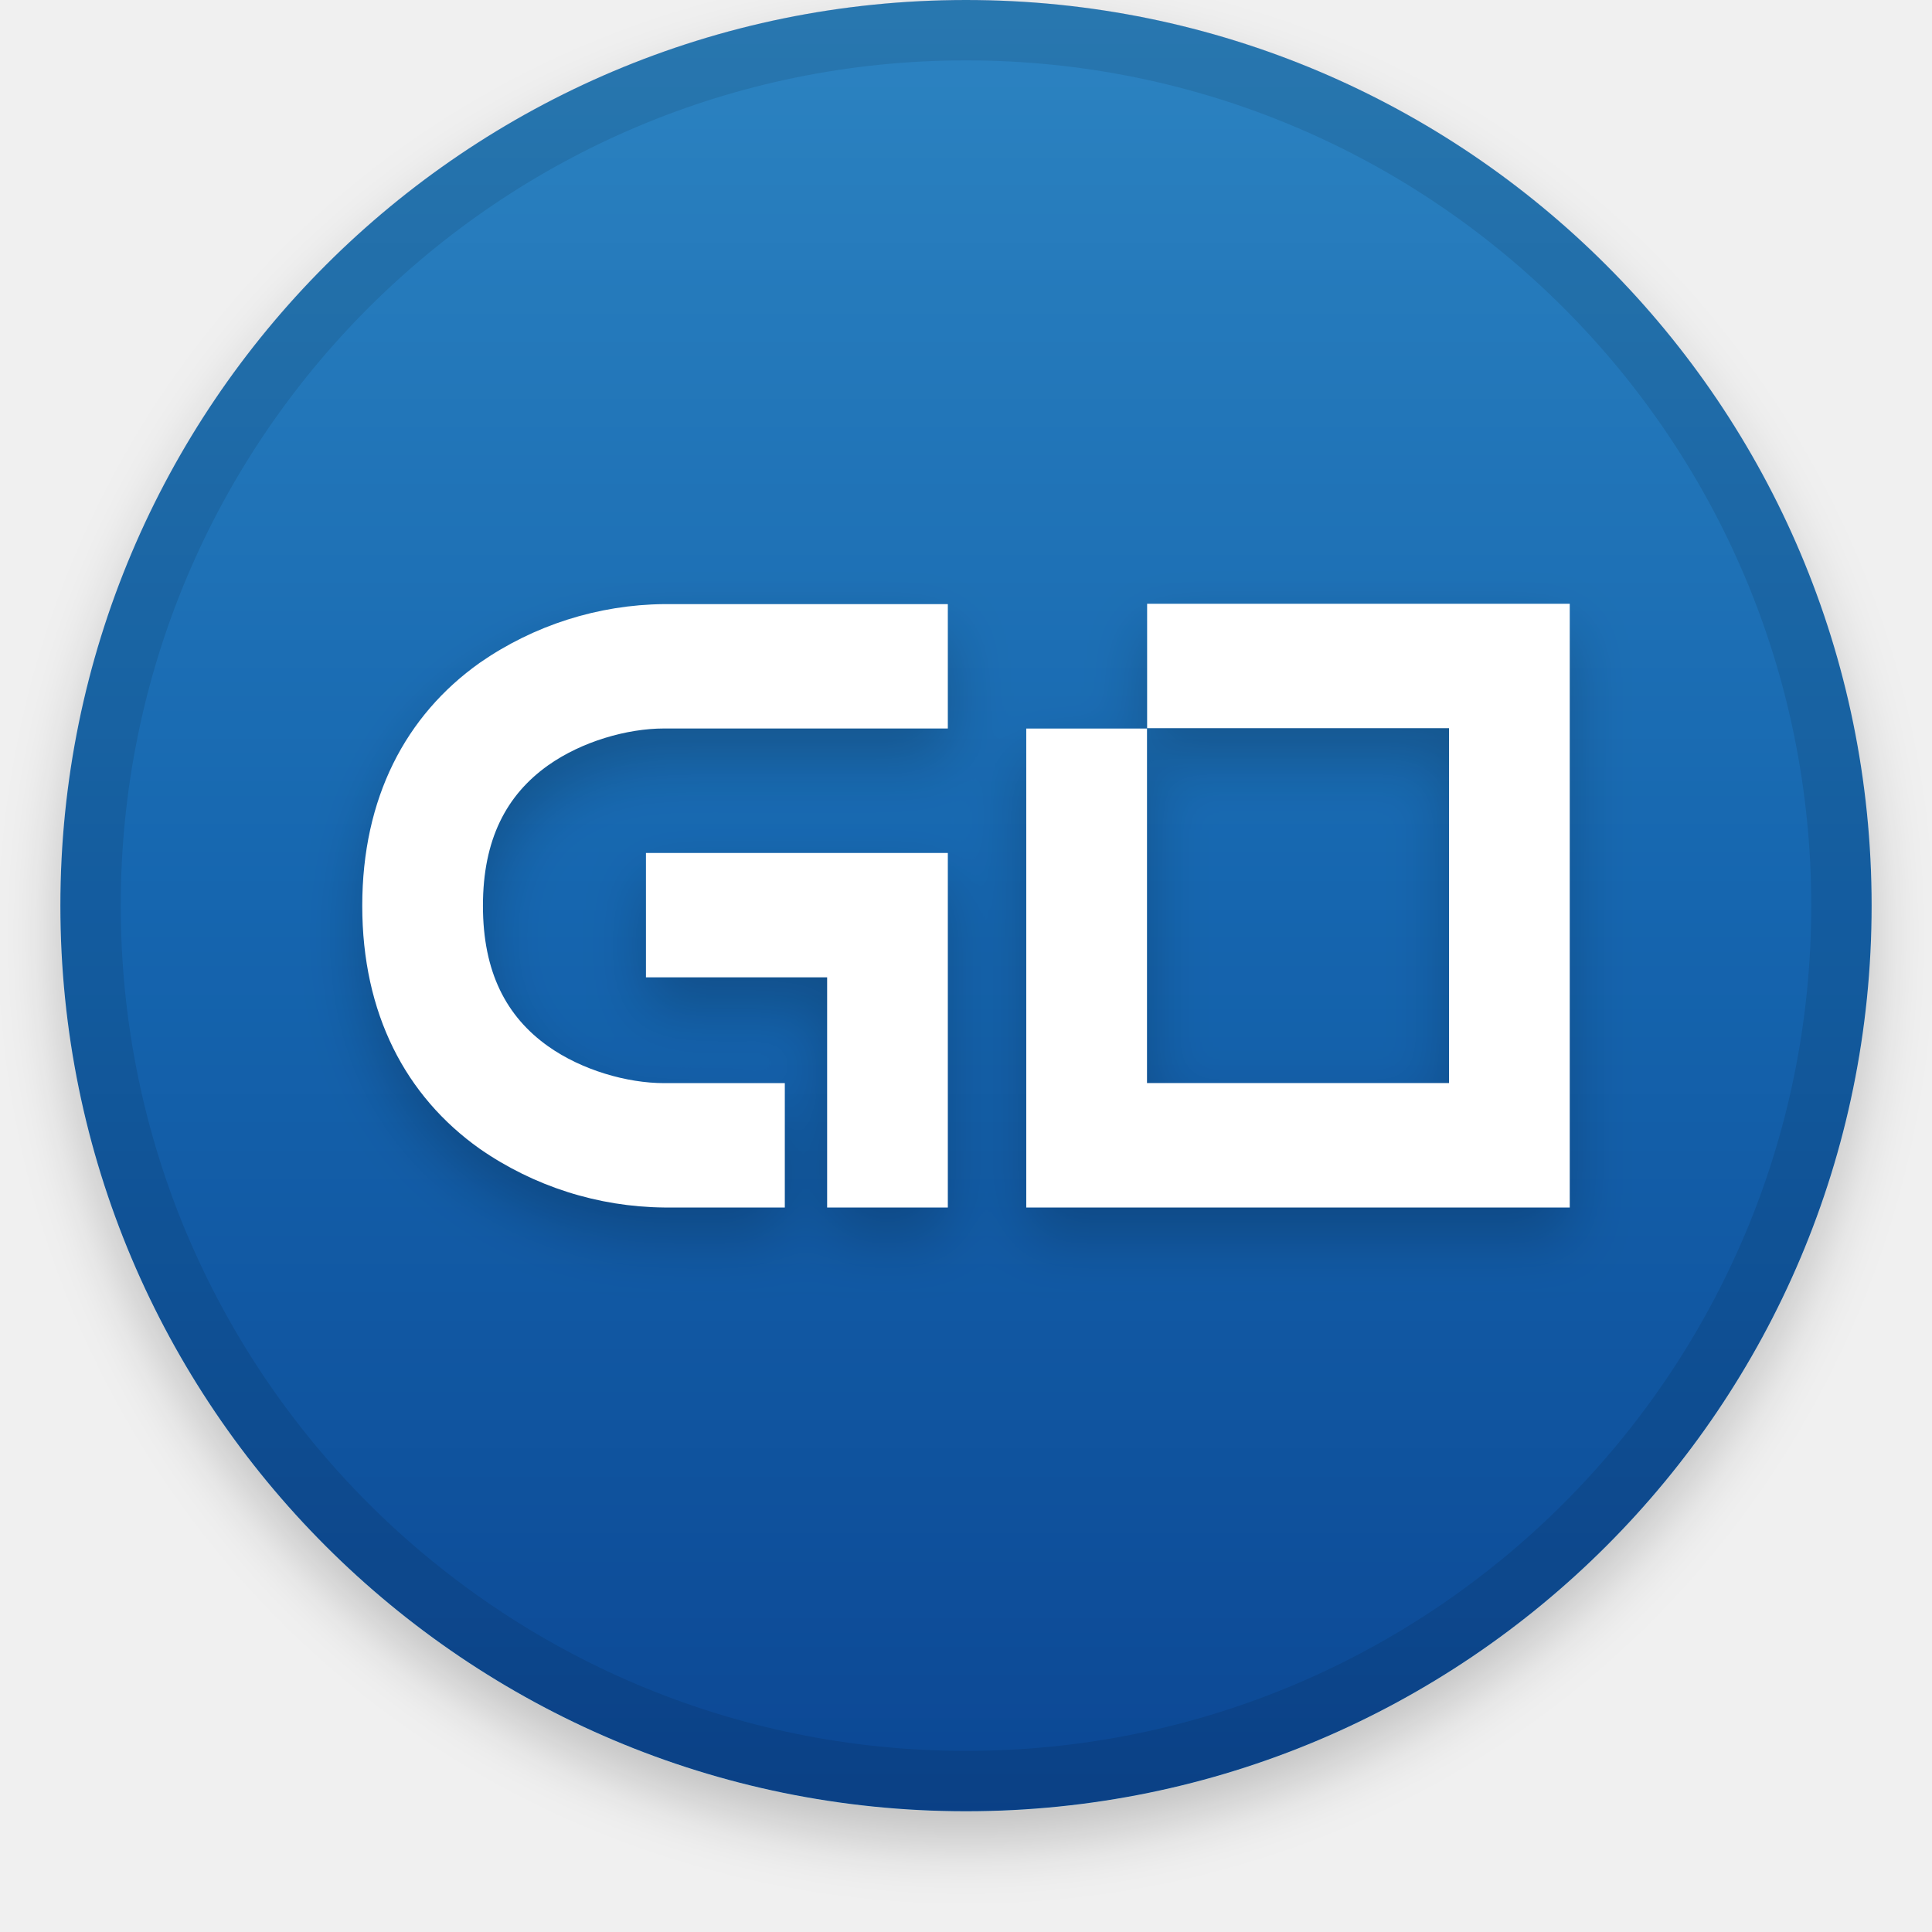
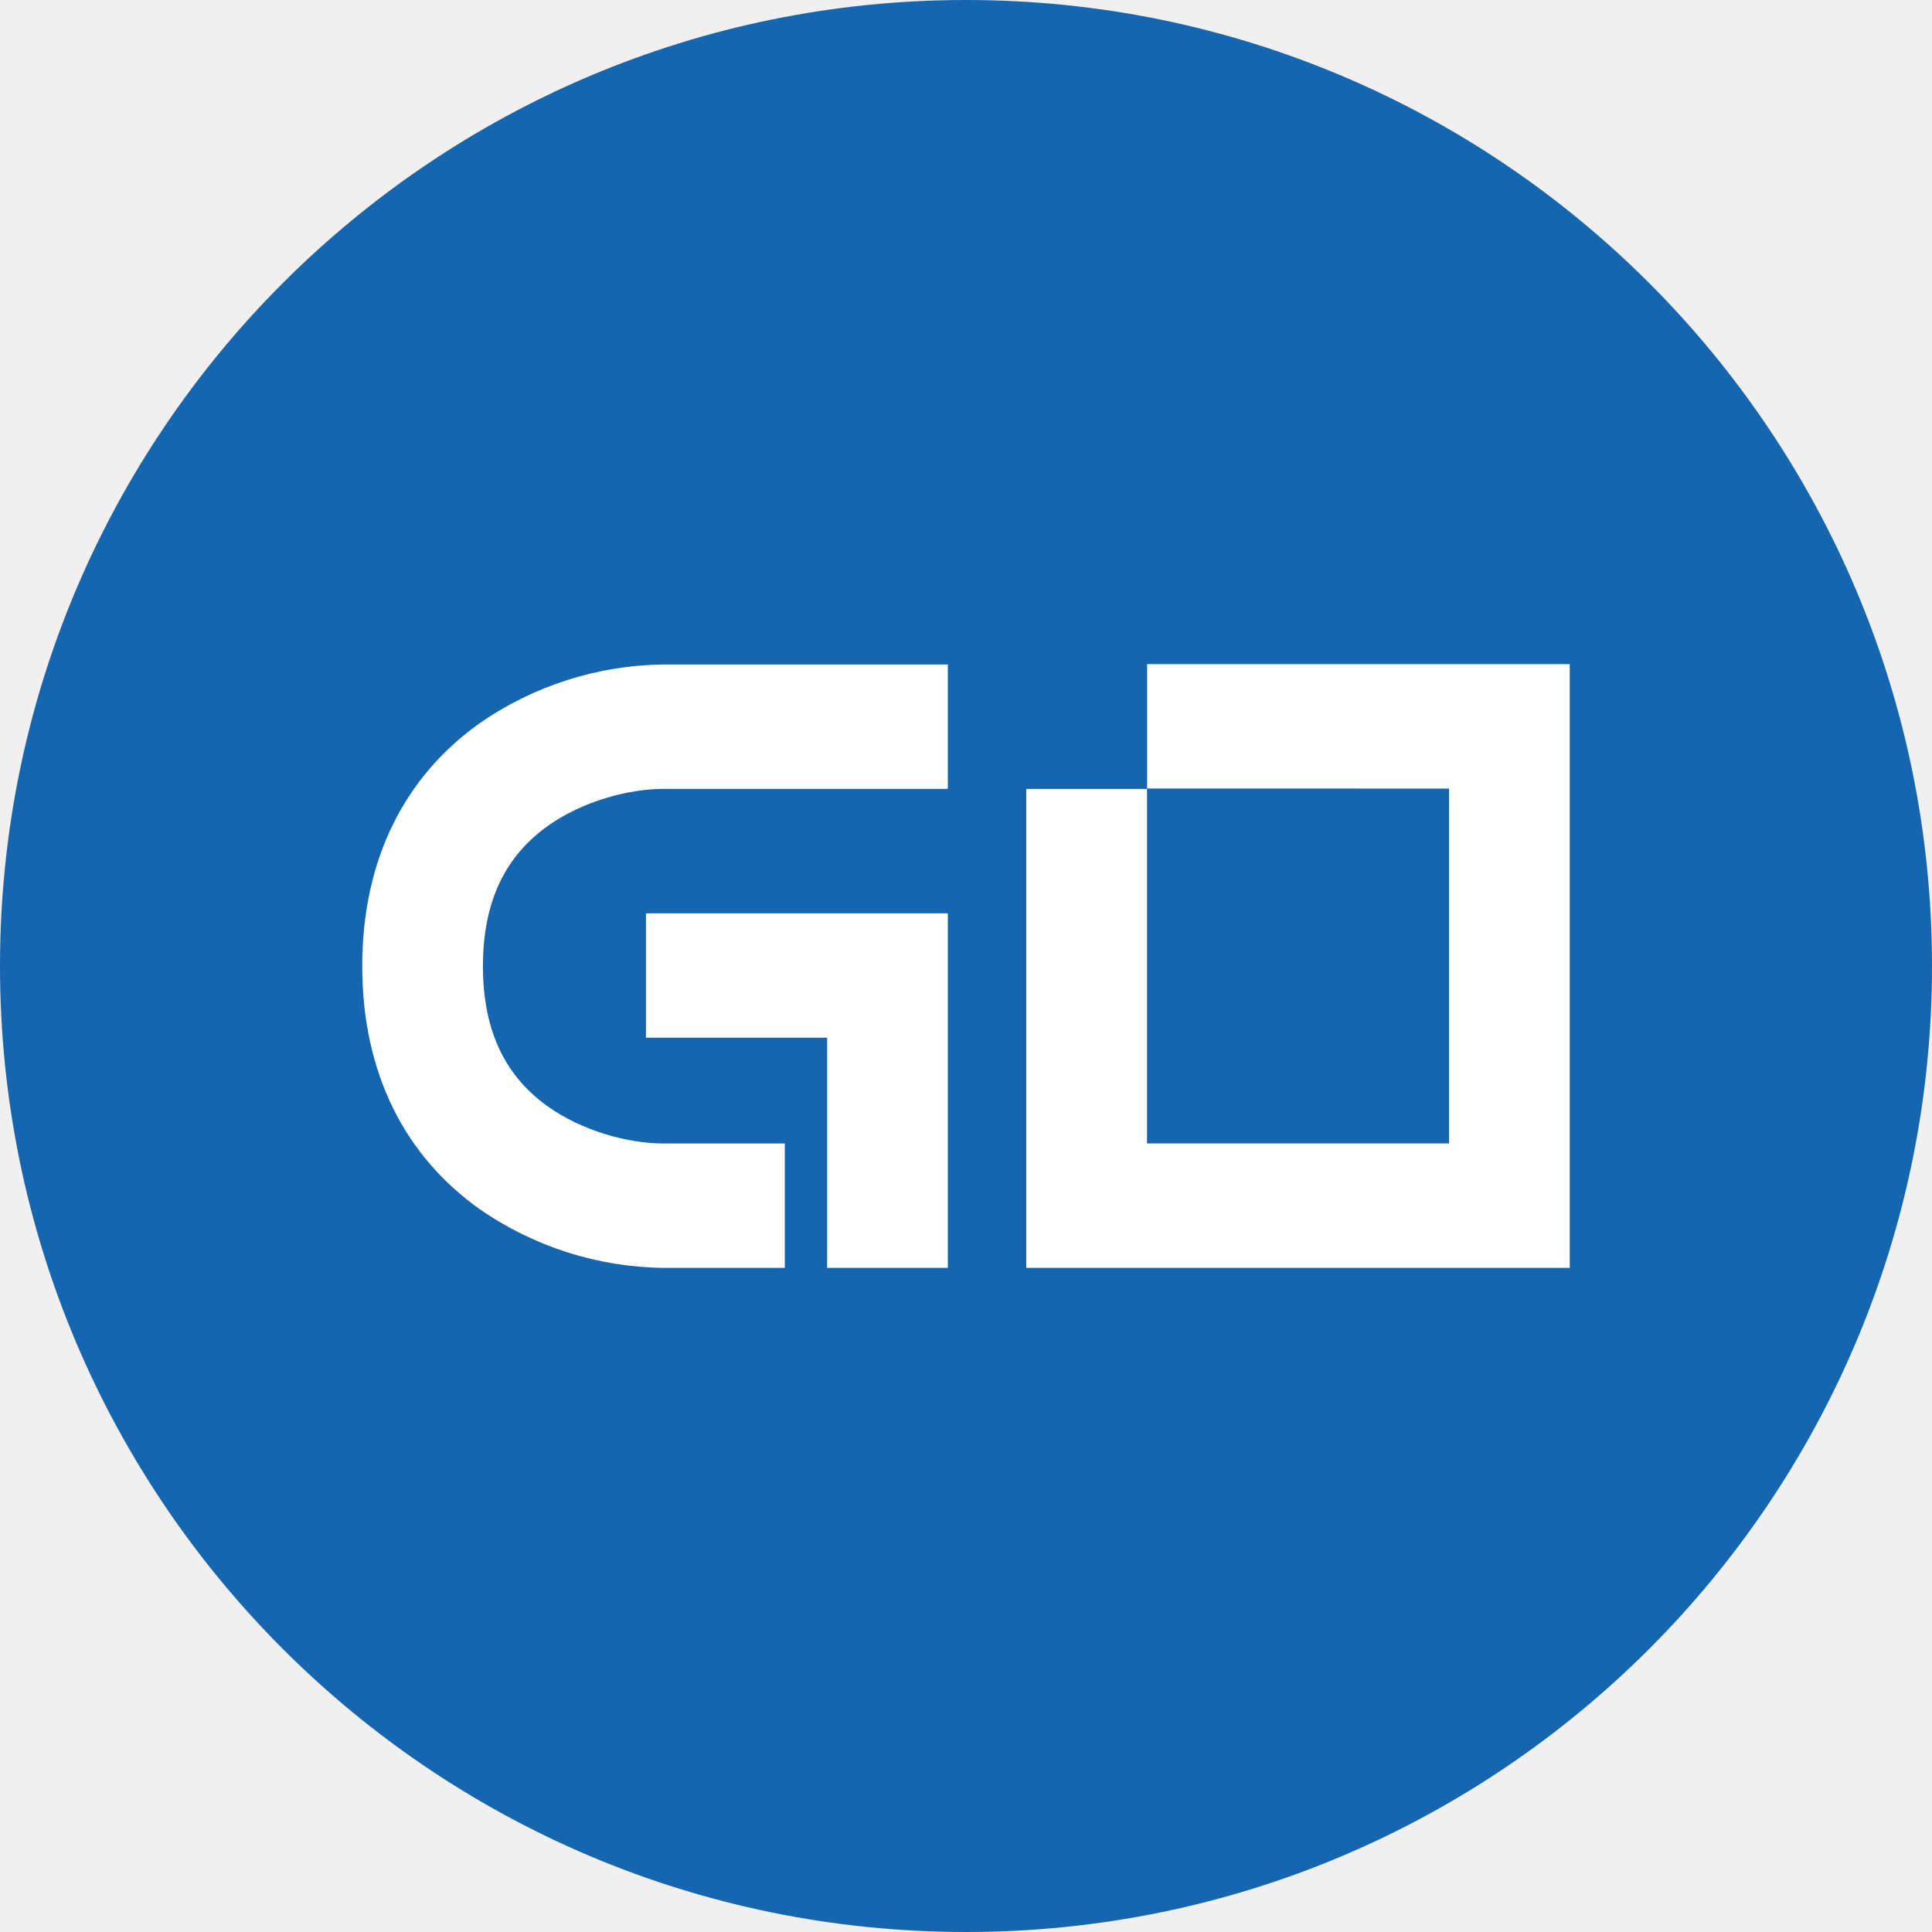
- <svg xmlns="http://www.w3.org/2000/svg" xmlns:xlink="http://www.w3.org/1999/xlink" width="32" height="32" viewBox="0 0 32 32">
-   <defs>
-     <filter id="a" width="111.7%" height="111.7%" x="-5.8%" y="-4.2%" filterUnits="objectBoundingBox">
-       <feOffset dy=".5" in="SourceAlpha" result="shadowOffsetOuter1" />
-       <feGaussianBlur in="shadowOffsetOuter1" result="shadowBlurOuter1" stdDeviation=".5" />
-       <feComposite in="shadowBlurOuter1" in2="SourceAlpha" operator="out" result="shadowBlurOuter1" />
-       <feColorMatrix in="shadowBlurOuter1" values="0 0 0 0 0 0 0 0 0 0 0 0 0 0 0 0 0 0 0.199 0" />
-     </filter>
-     <filter id="d" width="117.5%" height="135%" x="-8.8%" y="-12.5%" filterUnits="objectBoundingBox">
-       <feOffset dy=".5" in="SourceAlpha" result="shadowOffsetOuter1" />
-       <feGaussianBlur in="shadowOffsetOuter1" result="shadowBlurOuter1" stdDeviation=".5" />
-       <feColorMatrix in="shadowBlurOuter1" values="0 0 0 0 0 0 0 0 0 0 0 0 0 0 0 0 0 0 0.204 0" />
-     </filter>
-     <linearGradient id="c" x1="50%" x2="50%" y1="0%" y2="100%">
-       <stop offset="0%" stop-color="#FFF" stop-opacity=".5" />
-       <stop offset="100%" stop-opacity=".5" />
-     </linearGradient>
-     <circle id="b" cx="16" cy="15" r="15" />
-     <path id="e" d="M15.699 10.006v2.06h-4.7c-.61 0-1.361.214-1.92.61-.693.492-1.08 1.229-1.08 2.327 0 1.099.387 1.835 1.08 2.327.559.396 1.31.61 1.92.61h2V20h-2a5.448 5.448 0 01-3.054-.973C6.717 18.155 6 16.789 6 15.003s.717-3.152 1.945-4.024a5.447 5.447 0 013.053-.973h4.7zm-5 6.182v-2.06h5V20H13.7v-3.812h-3zM19 12.06V10h7v10h-9.002v-7.933h2v5.872H24v-5.878h-5.002z" />
-   </defs>
+ <svg xmlns="http://www.w3.org/2000/svg" viewBox="0 0 32 32">
  <g fill="none" fill-rule="evenodd">
-     <use fill="#000" filter="url(#a)" xlink:href="#b" />
-     <use fill="#1666AF" xlink:href="#b" />
-     <use fill="url(#c)" style="mix-blend-mode:soft-light" xlink:href="#b" />
-     <circle cx="16" cy="15" r="14.5" stroke="#000" stroke-opacity=".097" />
-     <g fill-rule="nonzero">
-       <use fill="#000" filter="url(#d)" xlink:href="#e" />
-       <use fill="#FFF" fill-rule="evenodd" xlink:href="#e" />
-     </g>
+     <circle cx="16" cy="16" fill="#1666af" r="16" />
+     <path d="M15.699 11.006v2.06h-4.7c-.61 0-1.361.214-1.92.61-.693.492-1.08 1.229-1.08 2.327s.387 1.835 1.08 2.327c.559.396 1.31.61 1.92.61h2V21h-2a5.448 5.448 0 01-3.054-.973C6.717 19.155 6 17.789 6 16.003s.717-3.152 1.945-4.024a5.447 5.447 0 013.053-.973zm-5 6.182v-2.06h5V21H13.7v-3.812zM19 13.06V11h7v10h-9.002v-7.933h2v5.872H24v-5.878z" fill="#fff" fill-rule="nonzero" />
  </g>
</svg>
